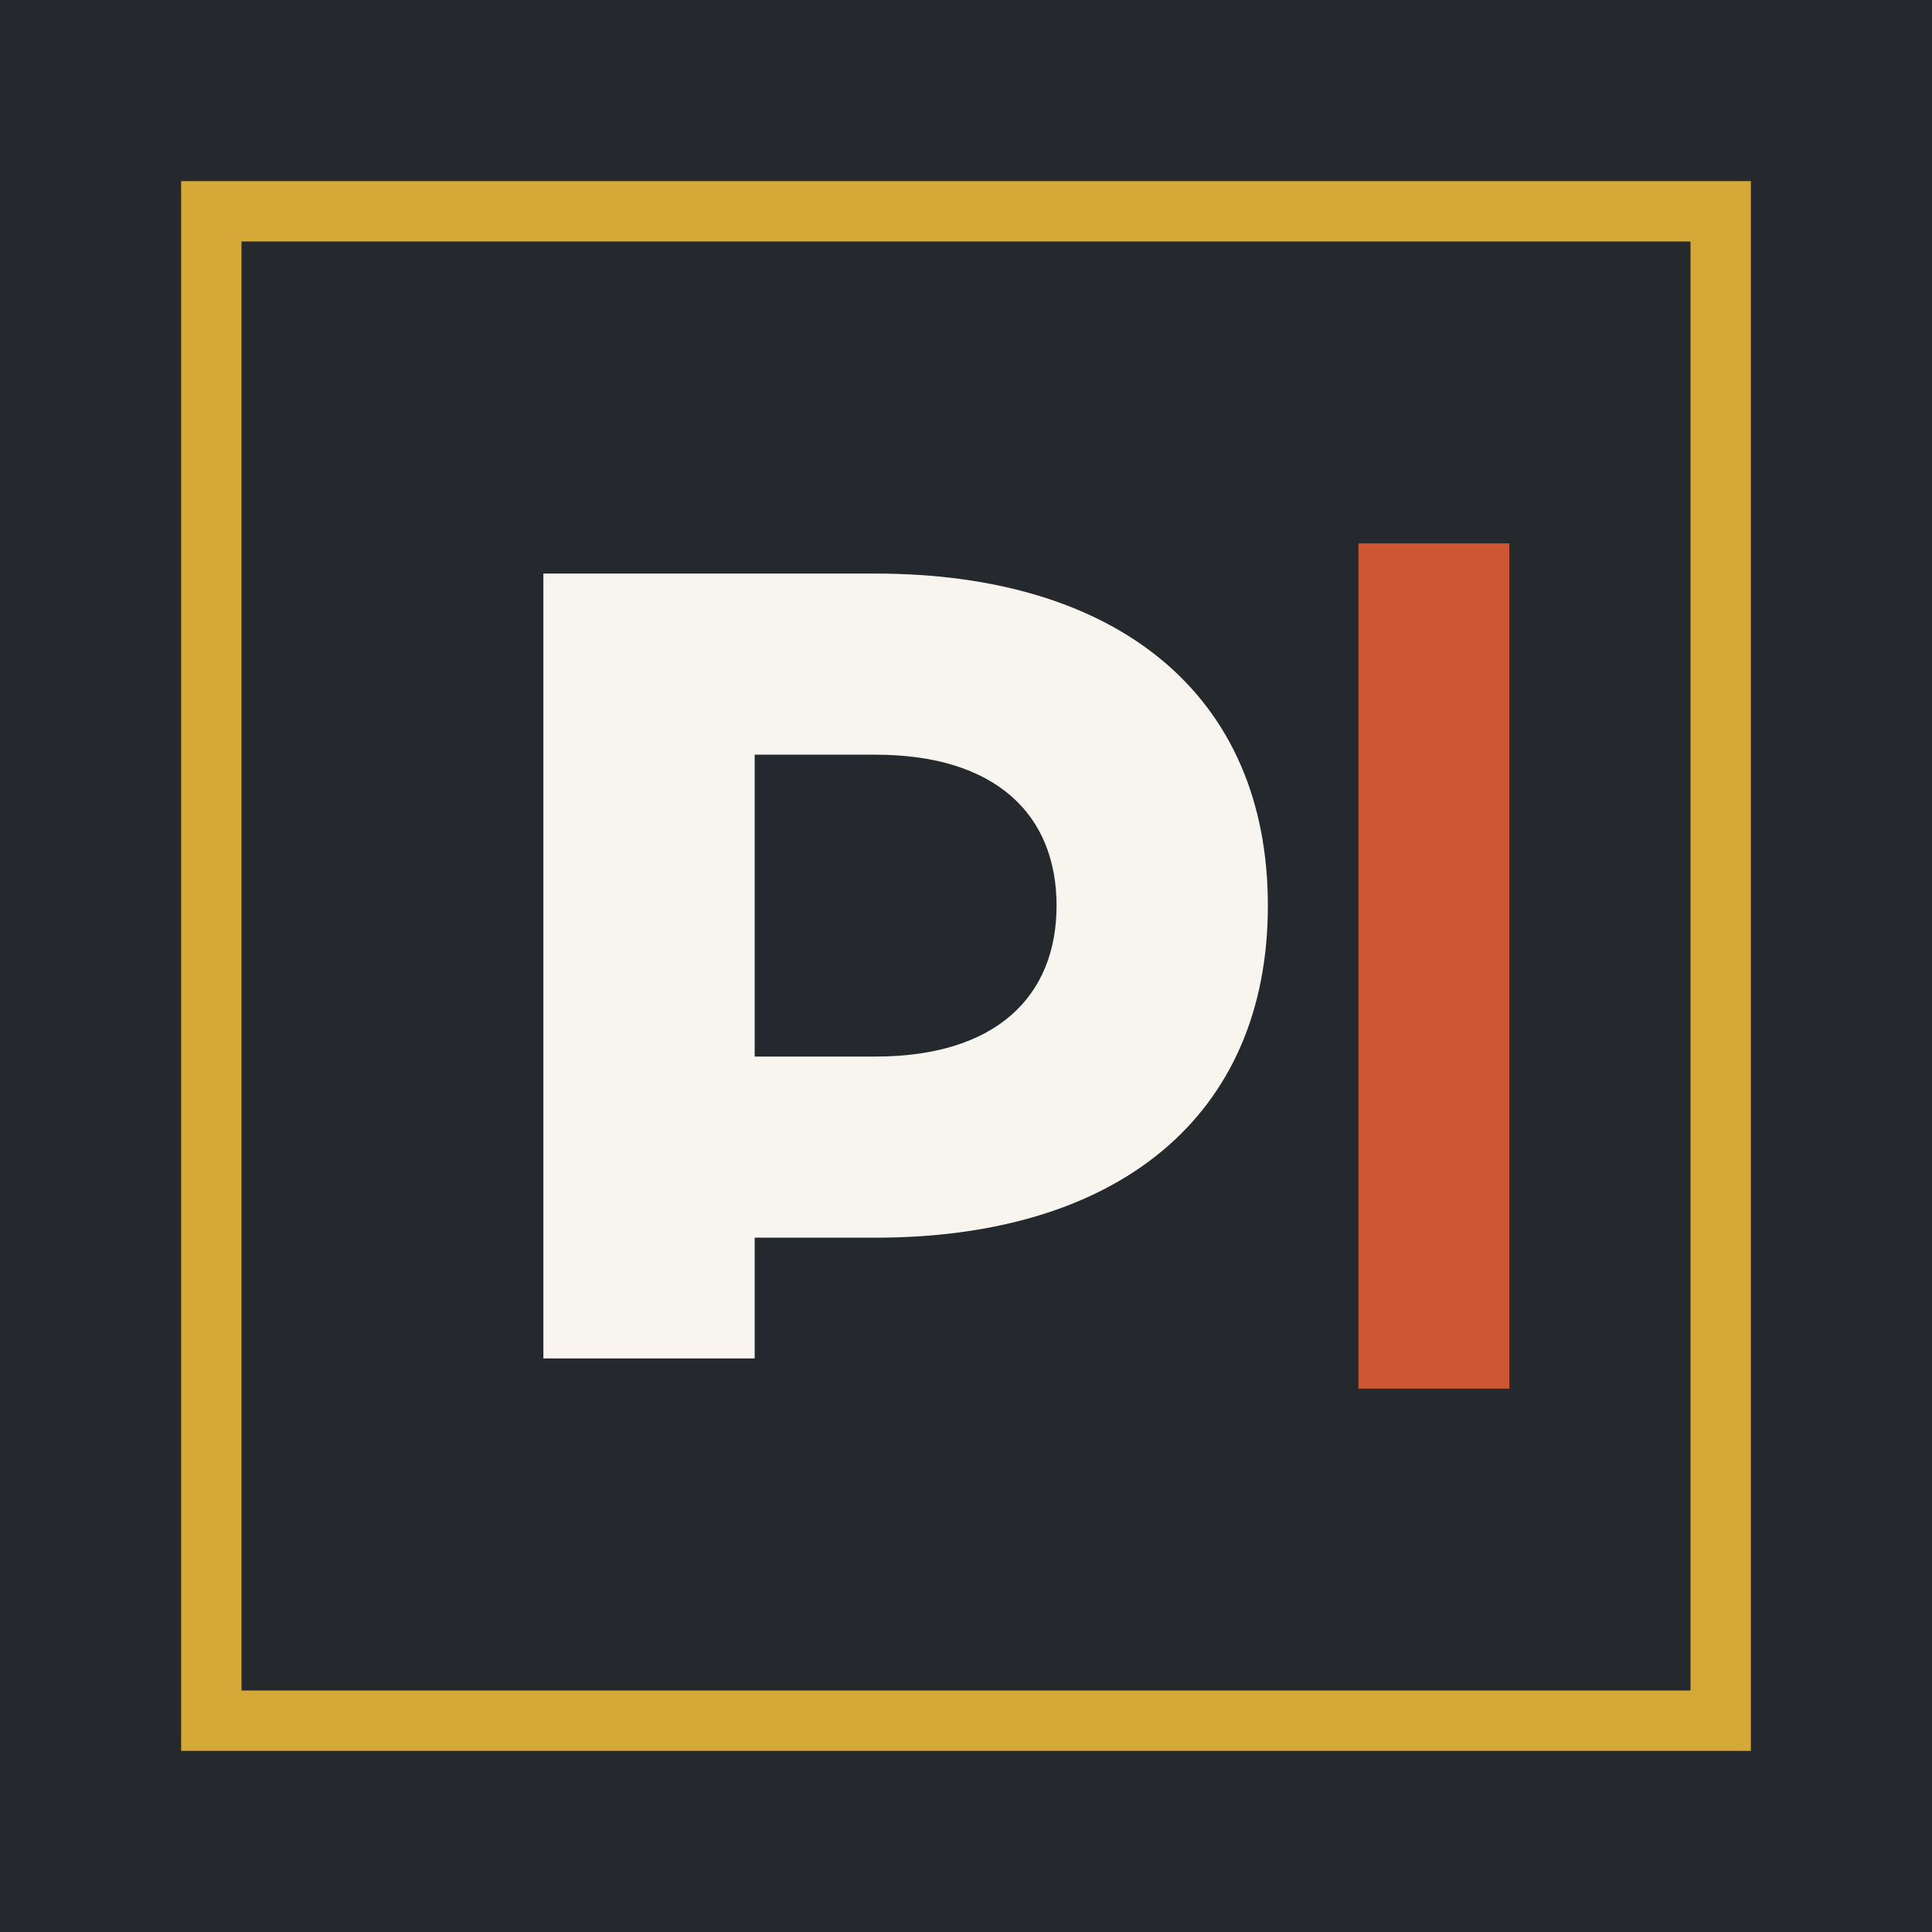
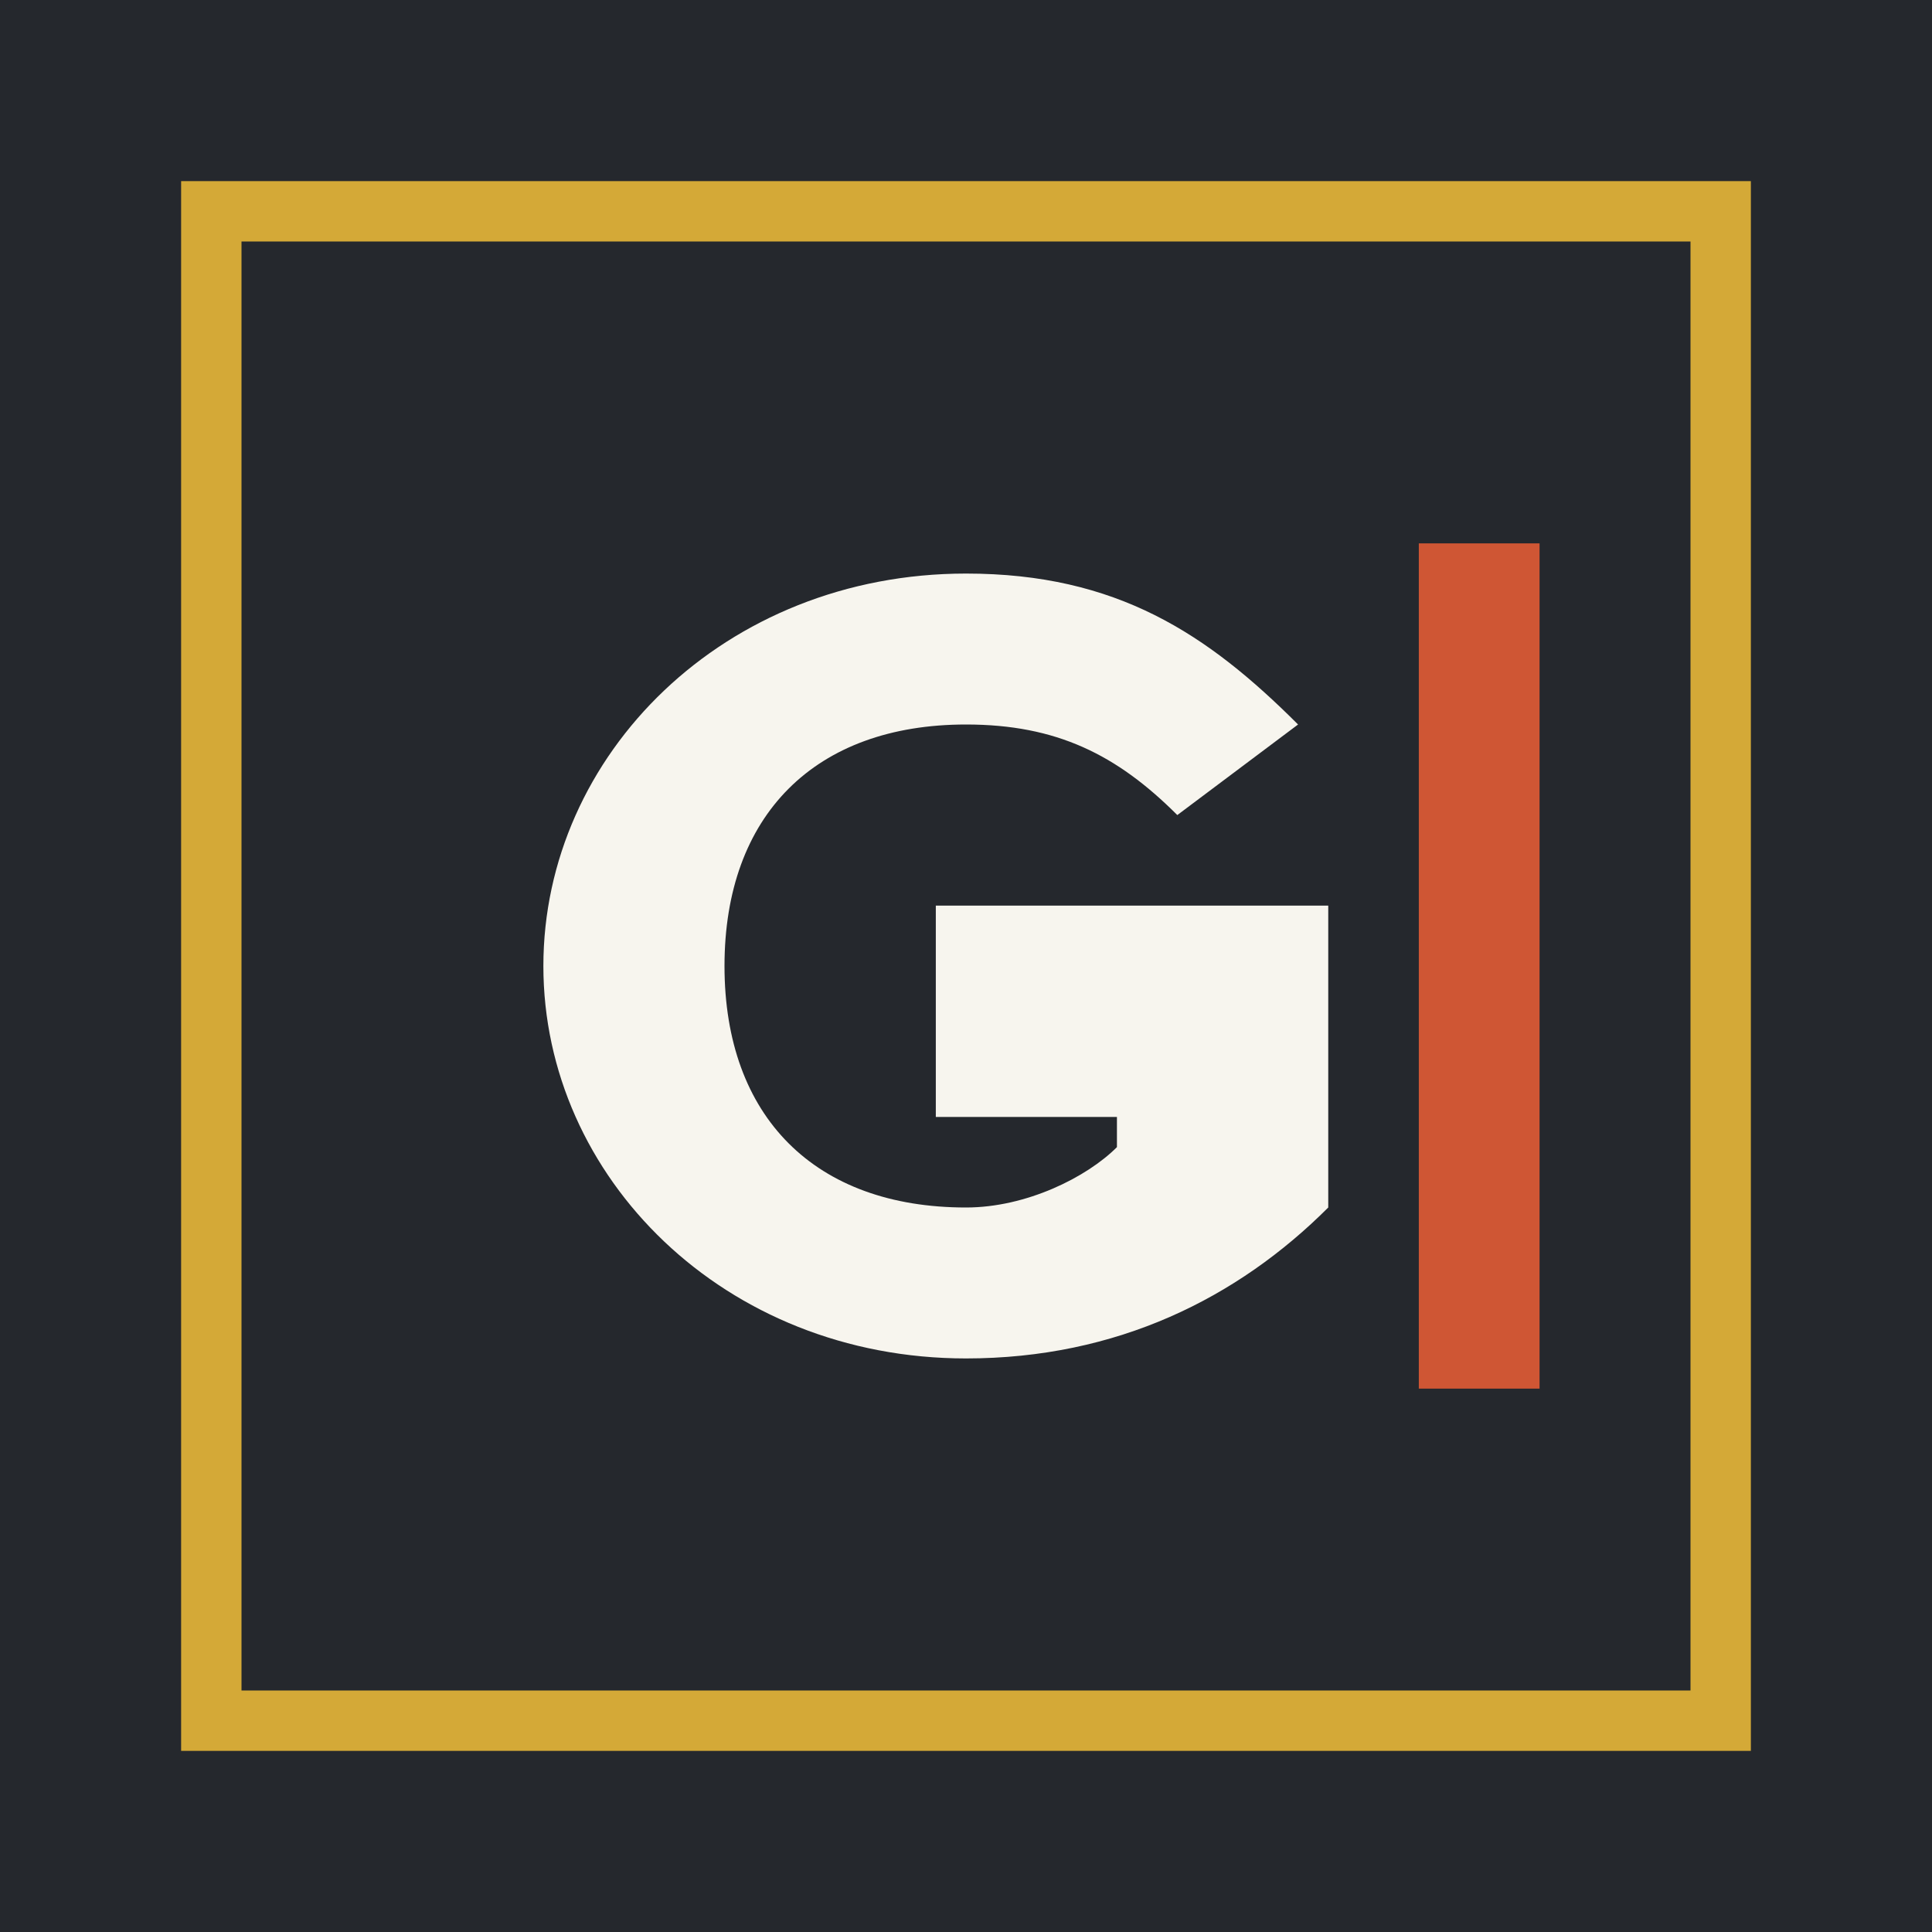
<svg xmlns="http://www.w3.org/2000/svg" viewBox="0 0 64 64">
  <rect width="64" height="64" fill="#25282d" />
  <rect x="7" y="7" width="50" height="50" fill="none" stroke="#d4a937" stroke-width="2" />
-   <path d="M18 45V19h11c8 0 13 4 13 11s-5 11-13 11h-4v4h-7Zm7-10h4c4 0 6-2 6-5s-2-5-6-5h-4v10Z" fill="#f7f5ee" />
-   <rect x="45" y="18" width="5" height="28" fill="#cf5634" />
+   <path d="M43 24c-3-3-6-5-11-5-8 0-14 6-14 13s6 13 14 13c5 0 9-2 12-5V30H31v7h6v1c-1 1-3 2-5 2-5 0-8-3-8-8s3-8 8-8c3 0 5 1 7 3l4-3Z" fill="#f7f5ee" />
+   <rect x="47" y="18" width="4" height="28" fill="#cf5634" />
</svg>
